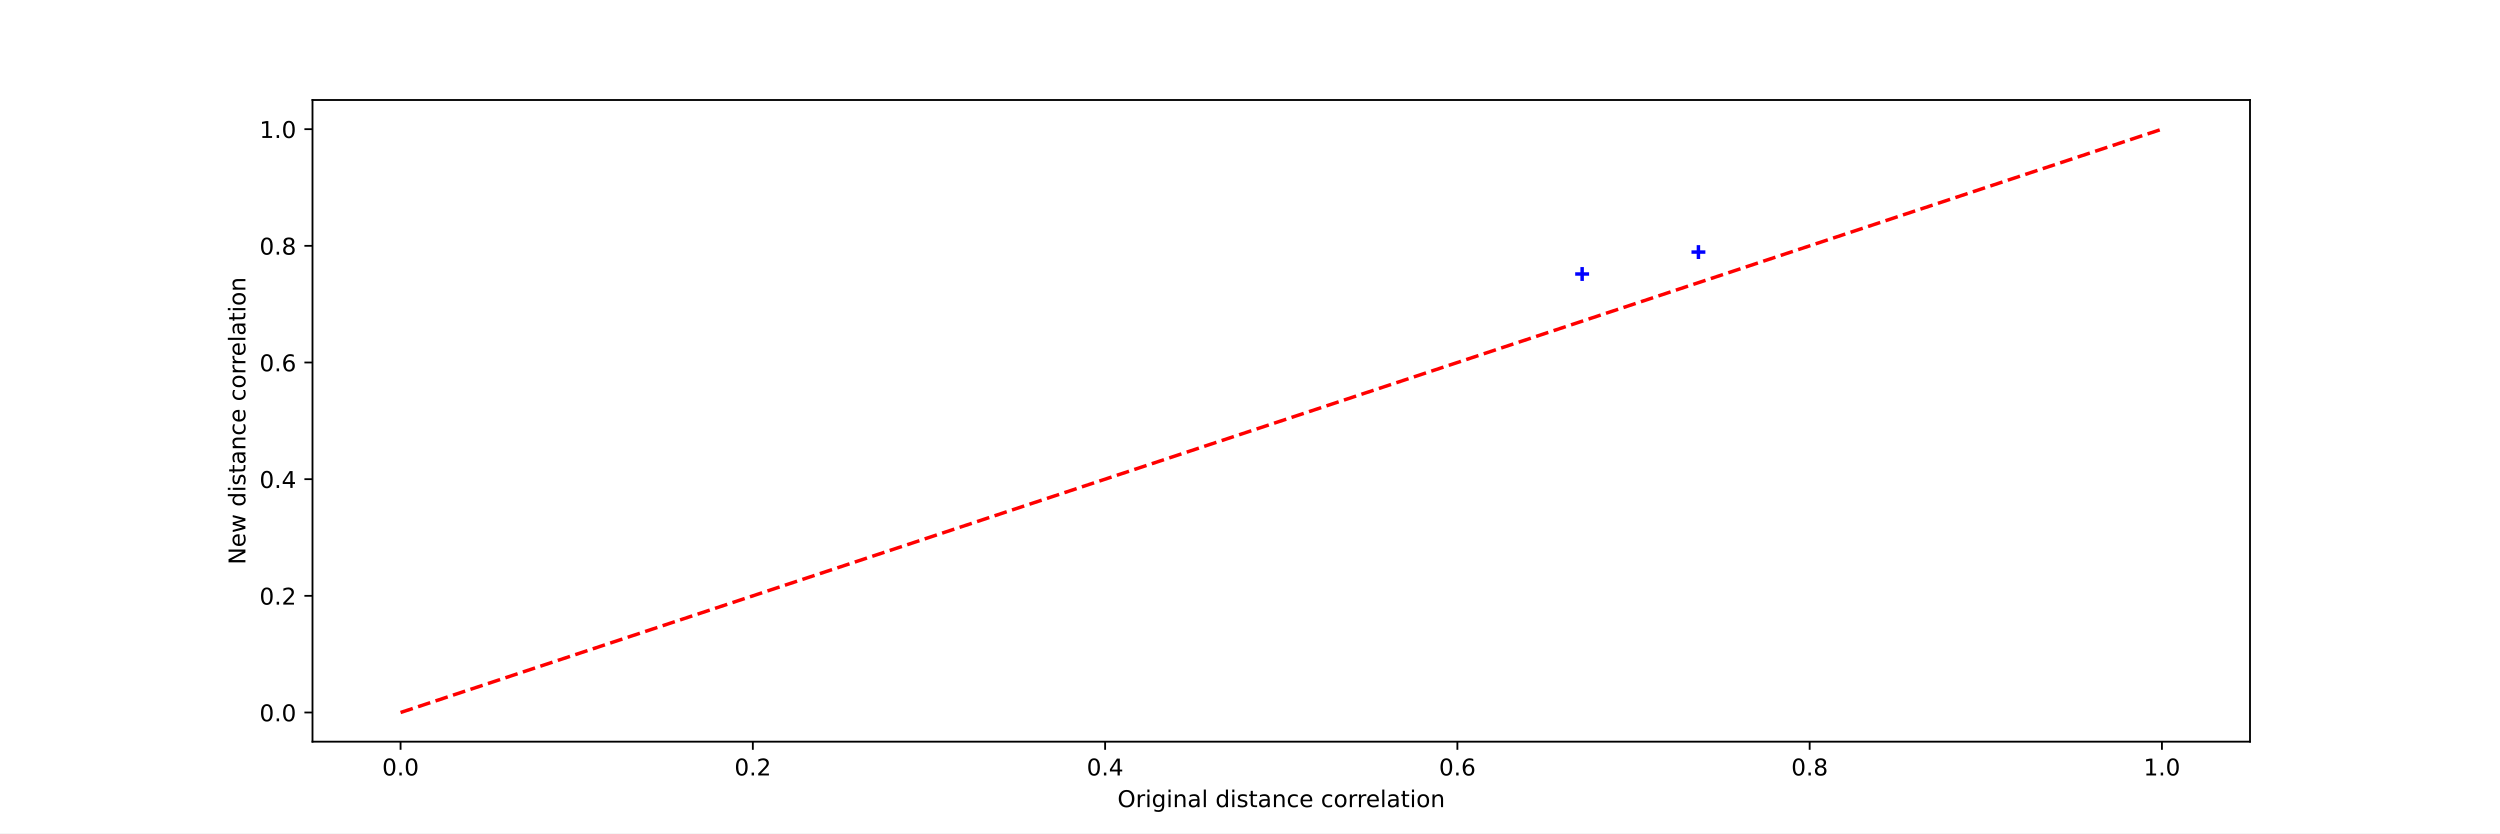
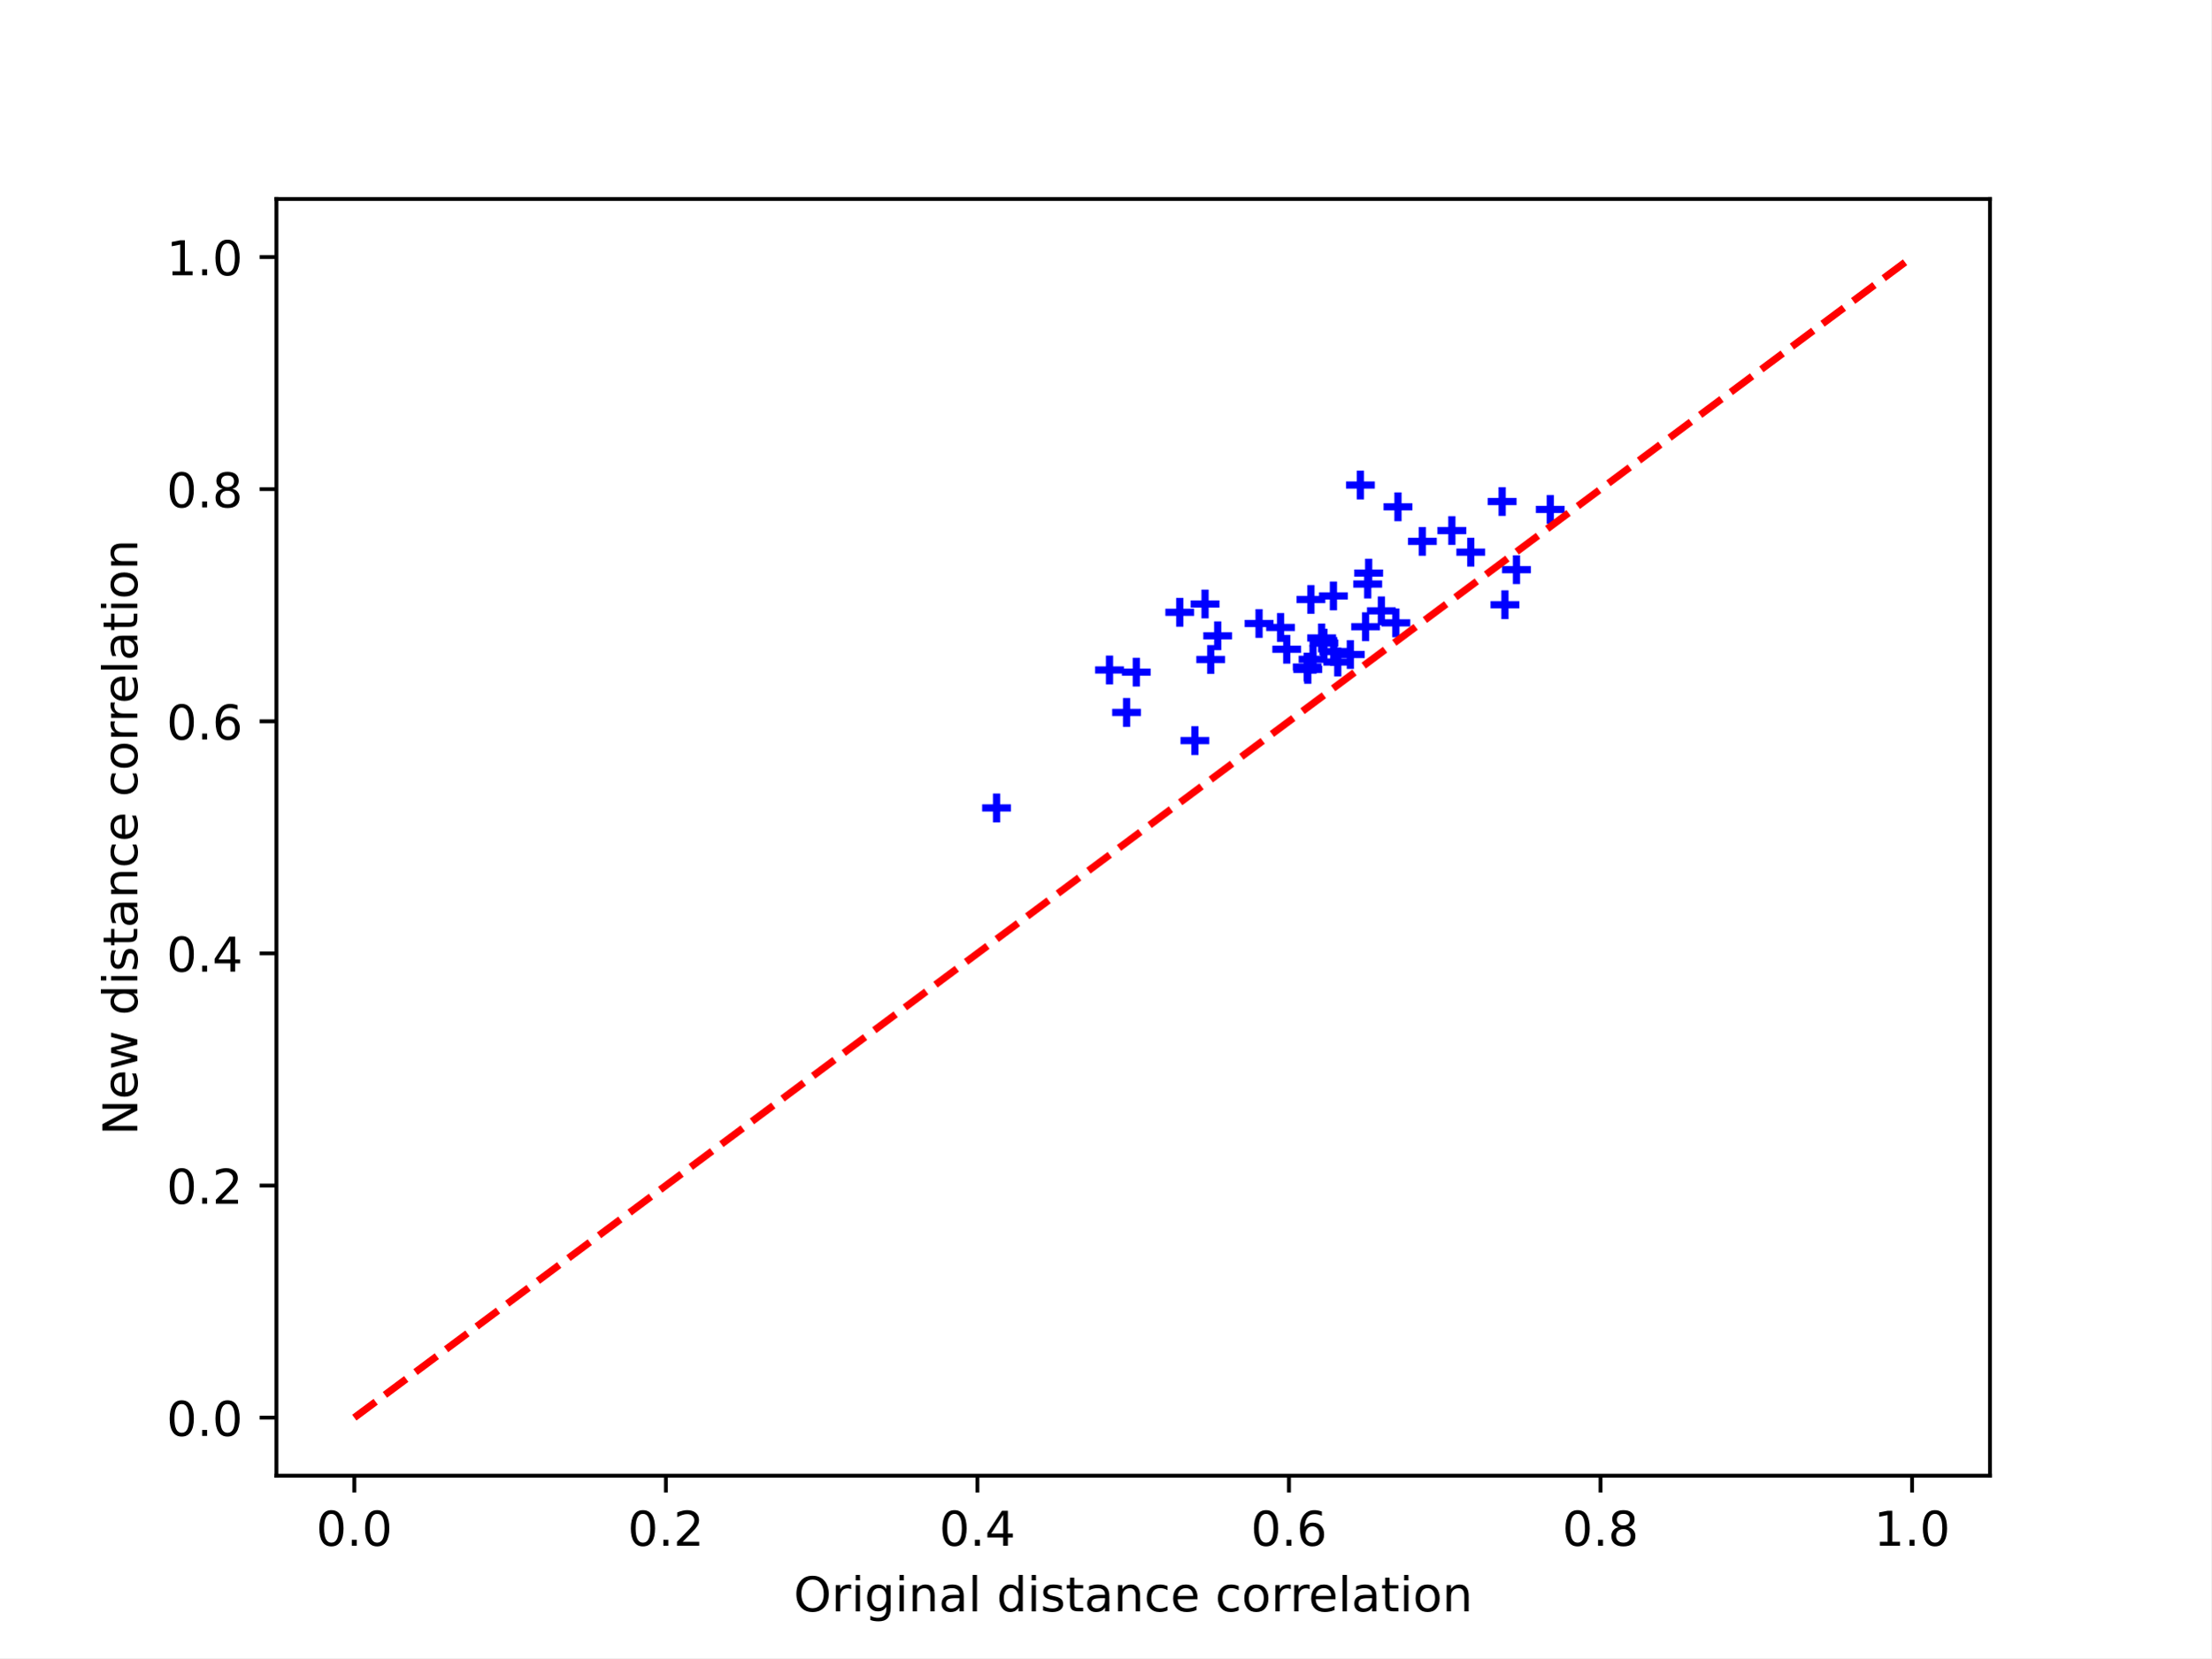
- <svg xmlns="http://www.w3.org/2000/svg" xmlns:xlink="http://www.w3.org/1999/xlink" height="360pt" version="1.1" viewBox="0 0 1080 360" width="1080pt">
+ <svg xmlns="http://www.w3.org/2000/svg" xmlns:xlink="http://www.w3.org/1999/xlink" height="345.6pt" version="1.1" viewBox="0 0 460.8 345.6" width="460.8pt">
  <defs>
    <style type="text/css">*{stroke-linecap:butt;stroke-linejoin:round;}</style>
  </defs>
  <g id="figure_1">
    <g id="patch_1">
-       <path d="M 0 360  L 1080 360  L 1080 0  L 0 0  z " style="fill:#ffffff;" />
+       <path d="M 0 345.6  L 460.8 345.6  L 460.8 0  L 0 0  z " style="fill:#ffffff;" />
    </g>
    <g id="axes_1">
      <g id="patch_2">
-         <path d="M 135 320.4  L 972 320.4  L 972 43.2  L 135 43.2  z " style="fill:#ffffff;" />
+         <path d="M 57.6 307.584  L 414.72 307.584  L 414.72 41.472  L 57.6 41.472  z " style="fill:#ffffff;" />
      </g>
      <g id="PathCollection_1">
        <defs>
-           <path d="M -3 0  L 3 0  M 0 3  L 0 -3  " id="mf72e497f25" style="stroke:#0000ff;stroke-width:1.5;" />
+           <path d="M -3 0  L 3 0  M 0 3  L 0 -3  " id="mb6618991ca" style="stroke:#0000ff;stroke-width:1.5;" />
        </defs>
-         <g clip-path="url(#p8dd27880c2)">
-           <use style="fill:#0000ff;stroke:#0000ff;stroke-width:1.5;" x="683.486" xlink:href="#mf72e497f25" y="118.373" />
-           <use style="fill:#0000ff;stroke:#0000ff;stroke-width:1.5;" x="733.72" xlink:href="#mf72e497f25" y="108.887" />
+         <g clip-path="url(#p67eda5364a)">
+           <use style="fill:#0000ff;stroke:#0000ff;stroke-width:1.5;" x="283.514" xlink:href="#mb6618991ca" y="101.094" />
+           <use style="fill:#0000ff;stroke:#0000ff;stroke-width:1.5;" x="251.137" xlink:href="#mb6618991ca" y="125.887" />
+           <use style="fill:#0000ff;stroke:#0000ff;stroke-width:1.5;" x="302.571" xlink:href="#mb6618991ca" y="110.58" />
+           <use style="fill:#0000ff;stroke:#0000ff;stroke-width:1.5;" x="291.34" xlink:href="#mb6618991ca" y="105.632" />
+           <use style="fill:#0000ff;stroke:#0000ff;stroke-width:1.5;" x="316.037" xlink:href="#mb6618991ca" y="118.735" />
+           <use style="fill:#0000ff;stroke:#0000ff;stroke-width:1.5;" x="245.861" xlink:href="#mb6618991ca" y="127.62" />
+           <use style="fill:#0000ff;stroke:#0000ff;stroke-width:1.5;" x="285.234" xlink:href="#mb6618991ca" y="119.455" />
+           <use style="fill:#0000ff;stroke:#0000ff;stroke-width:1.5;" x="253.77" xlink:href="#mb6618991ca" y="132.511" />
+           <use style="fill:#0000ff;stroke:#0000ff;stroke-width:1.5;" x="236.807" xlink:href="#mb6618991ca" y="140.096" />
+           <use style="fill:#0000ff;stroke:#0000ff;stroke-width:1.5;" x="281.413" xlink:href="#mb6618991ca" y="136.422" />
+           <use style="fill:#0000ff;stroke:#0000ff;stroke-width:1.5;" x="272.427" xlink:href="#mb6618991ca" y="139.037" />
+           <use style="fill:#0000ff;stroke:#0000ff;stroke-width:1.5;" x="252.315" xlink:href="#mb6618991ca" y="137.452" />
+           <use style="fill:#0000ff;stroke:#0000ff;stroke-width:1.5;" x="273.644" xlink:href="#mb6618991ca" y="137.416" />
+           <use style="fill:#0000ff;stroke:#0000ff;stroke-width:1.5;" x="268.158" xlink:href="#mb6618991ca" y="135.328" />
+           <use style="fill:#0000ff;stroke:#0000ff;stroke-width:1.5;" x="266.872" xlink:href="#mb6618991ca" y="130.781" />
+           <use style="fill:#0000ff;stroke:#0000ff;stroke-width:1.5;" x="313.054" xlink:href="#mb6618991ca" y="104.532" />
+           <use style="fill:#0000ff;stroke:#0000ff;stroke-width:1.5;" x="262.39" xlink:href="#mb6618991ca" y="129.956" />
+           <use style="fill:#0000ff;stroke:#0000ff;stroke-width:1.5;" x="231.226" xlink:href="#mb6618991ca" y="139.645" />
+           <use style="fill:#0000ff;stroke:#0000ff;stroke-width:1.5;" x="249.02" xlink:href="#mb6618991ca" y="154.359" />
+           <use style="fill:#0000ff;stroke:#0000ff;stroke-width:1.5;" x="234.78" xlink:href="#mb6618991ca" y="148.493" />
+           <use style="fill:#0000ff;stroke:#0000ff;stroke-width:1.5;" x="272.542" xlink:href="#mb6618991ca" y="139.525" />
+           <use style="fill:#0000ff;stroke:#0000ff;stroke-width:1.5;" x="296.426" xlink:href="#mb6618991ca" y="112.839" />
+           <use style="fill:#0000ff;stroke:#0000ff;stroke-width:1.5;" x="313.635" xlink:href="#mb6618991ca" y="126.037" />
+           <use style="fill:#0000ff;stroke:#0000ff;stroke-width:1.5;" x="323.08" xlink:href="#mb6618991ca" y="106.176" />
+           <use style="fill:#0000ff;stroke:#0000ff;stroke-width:1.5;" x="284.596" xlink:href="#mb6618991ca" y="130.621" />
+           <use style="fill:#0000ff;stroke:#0000ff;stroke-width:1.5;" x="277.957" xlink:href="#mb6618991ca" y="135.8" />
+           <use style="fill:#0000ff;stroke:#0000ff;stroke-width:1.5;" x="290.906" xlink:href="#mb6618991ca" y="129.824" />
+           <use style="fill:#0000ff;stroke:#0000ff;stroke-width:1.5;" x="287.881" xlink:href="#mb6618991ca" y="127.319" />
+           <use style="fill:#0000ff;stroke:#0000ff;stroke-width:1.5;" x="306.512" xlink:href="#mb6618991ca" y="115.087" />
+           <use style="fill:#0000ff;stroke:#0000ff;stroke-width:1.5;" x="278.795" xlink:href="#mb6618991ca" y="137.981" />
+           <use style="fill:#0000ff;stroke:#0000ff;stroke-width:1.5;" x="275.915" xlink:href="#mb6618991ca" y="134.054" />
+           <use style="fill:#0000ff;stroke:#0000ff;stroke-width:1.5;" x="275.437" xlink:href="#mb6618991ca" y="132.971" />
+           <use style="fill:#0000ff;stroke:#0000ff;stroke-width:1.5;" x="273.204" xlink:href="#mb6618991ca" y="124.941" />
+           <use style="fill:#0000ff;stroke:#0000ff;stroke-width:1.5;" x="285.037" xlink:href="#mb6618991ca" y="121.731" />
+           <use style="fill:#0000ff;stroke:#0000ff;stroke-width:1.5;" x="207.682" xlink:href="#mb6618991ca" y="168.4" />
+           <use style="fill:#0000ff;stroke:#0000ff;stroke-width:1.5;" x="277.887" xlink:href="#mb6618991ca" y="124.203" />
        </g>
      </g>
      <g id="matplotlib.axis_1">
        <g id="xtick_1">
          <g id="line2d_1">
            <defs>
-               <path d="M 0 0  L 0 3.5  " id="m23867988b0" style="stroke:#000000;stroke-width:0.8;" />
+               <path d="M 0 0  L 0 3.5  " id="m0703f3b482" style="stroke:#000000;stroke-width:0.8;" />
            </defs>
            <g>
-               <use style="stroke:#000000;stroke-width:0.8;" x="173.045" xlink:href="#m23867988b0" y="320.4" />
+               <use style="stroke:#000000;stroke-width:0.8;" x="73.833" xlink:href="#m0703f3b482" y="307.584" />
            </g>
          </g>
          <g id="text_1">
-             <g transform="translate(165.0939 334.9984)scale(0.1 -0.1)">
+             <g transform="translate(65.88116 322.1824)scale(0.1 -0.1)">
              <defs>
                <path d="M 2034 4250  Q 1547 4250 1301 3770  Q 1056 3291 1056 2328  Q 1056 1369 1301 889  Q 1547 409 2034 409  Q 2525 409 2770 889  Q 3016 1369 3016 2328  Q 3016 3291 2770 3770  Q 2525 4250 2034 4250  z M 2034 4750  Q 2819 4750 3233 4129  Q 3647 3509 3647 2328  Q 3647 1150 3233 529  Q 2819 -91 2034 -91  Q 1250 -91 836 529  Q 422 1150 422 2328  Q 422 3509 836 4129  Q 1250 4750 2034 4750  z " id="DejaVuSans-30" transform="scale(0.015625)" />
                <path d="M 684 794  L 1344 794  L 1344 0  L 684 0  L 684 794  z " id="DejaVuSans-2e" transform="scale(0.015625)" />
              </defs>
              <use xlink:href="#DejaVuSans-30" />
              <use x="63.623" xlink:href="#DejaVuSans-2e" />
              <use x="95.41" xlink:href="#DejaVuSans-30" />
            </g>
          </g>
        </g>
        <g id="xtick_2">
          <g id="line2d_2">
            <g>
-               <use style="stroke:#000000;stroke-width:0.8;" x="325.227" xlink:href="#m23867988b0" y="320.4" />
+               <use style="stroke:#000000;stroke-width:0.8;" x="138.764" xlink:href="#m0703f3b482" y="307.584" />
            </g>
          </g>
          <g id="text_2">
-             <g transform="translate(317.2757 334.9984)scale(0.1 -0.1)">
+             <g transform="translate(130.8121 322.1824)scale(0.1 -0.1)">
              <defs>
                <path d="M 1228 531  L 3431 531  L 3431 0  L 469 0  L 469 531  Q 828 903 1448 1529  Q 2069 2156 2228 2338  Q 2531 2678 2651 2914  Q 2772 3150 2772 3378  Q 2772 3750 2511 3984  Q 2250 4219 1831 4219  Q 1534 4219 1204 4116  Q 875 4013 500 3803  L 500 4441  Q 881 4594 1212 4672  Q 1544 4750 1819 4750  Q 2544 4750 2975 4387  Q 3406 4025 3406 3419  Q 3406 3131 3298 2873  Q 3191 2616 2906 2266  Q 2828 2175 2409 1742  Q 1991 1309 1228 531  z " id="DejaVuSans-32" transform="scale(0.015625)" />
              </defs>
              <use xlink:href="#DejaVuSans-30" />
              <use x="63.623" xlink:href="#DejaVuSans-2e" />
              <use x="95.41" xlink:href="#DejaVuSans-32" />
            </g>
          </g>
        </g>
        <g id="xtick_3">
          <g id="line2d_3">
            <g>
-               <use style="stroke:#000000;stroke-width:0.8;" x="477.409" xlink:href="#m23867988b0" y="320.4" />
+               <use style="stroke:#000000;stroke-width:0.8;" x="203.695" xlink:href="#m0703f3b482" y="307.584" />
            </g>
          </g>
          <g id="text_3">
-             <g transform="translate(469.4575 334.9984)scale(0.1 -0.1)">
+             <g transform="translate(195.743 322.1824)scale(0.1 -0.1)">
              <defs>
                <path d="M 2419 4116  L 825 1625  L 2419 1625  L 2419 4116  z M 2253 4666  L 3047 4666  L 3047 1625  L 3713 1625  L 3713 1100  L 3047 1100  L 3047 0  L 2419 0  L 2419 1100  L 313 1100  L 313 1709  L 2253 4666  z " id="DejaVuSans-34" transform="scale(0.015625)" />
              </defs>
              <use xlink:href="#DejaVuSans-30" />
              <use x="63.623" xlink:href="#DejaVuSans-2e" />
              <use x="95.41" xlink:href="#DejaVuSans-34" />
            </g>
          </g>
        </g>
        <g id="xtick_4">
          <g id="line2d_4">
            <g>
-               <use style="stroke:#000000;stroke-width:0.8;" x="629.591" xlink:href="#m23867988b0" y="320.4" />
+               <use style="stroke:#000000;stroke-width:0.8;" x="268.625" xlink:href="#m0703f3b482" y="307.584" />
            </g>
          </g>
          <g id="text_4">
-             <g transform="translate(621.6393 334.9984)scale(0.1 -0.1)">
+             <g transform="translate(260.6739 322.1824)scale(0.1 -0.1)">
              <defs>
                <path d="M 2113 2584  Q 1688 2584 1439 2293  Q 1191 2003 1191 1497  Q 1191 994 1439 701  Q 1688 409 2113 409  Q 2538 409 2786 701  Q 3034 994 3034 1497  Q 3034 2003 2786 2293  Q 2538 2584 2113 2584  z M 3366 4563  L 3366 3988  Q 3128 4100 2886 4159  Q 2644 4219 2406 4219  Q 1781 4219 1451 3797  Q 1122 3375 1075 2522  Q 1259 2794 1537 2939  Q 1816 3084 2150 3084  Q 2853 3084 3261 2657  Q 3669 2231 3669 1497  Q 3669 778 3244 343  Q 2819 -91 2113 -91  Q 1303 -91 875 529  Q 447 1150 447 2328  Q 447 3434 972 4092  Q 1497 4750 2381 4750  Q 2619 4750 2861 4703  Q 3103 4656 3366 4563  z " id="DejaVuSans-36" transform="scale(0.015625)" />
              </defs>
              <use xlink:href="#DejaVuSans-30" />
              <use x="63.623" xlink:href="#DejaVuSans-2e" />
              <use x="95.41" xlink:href="#DejaVuSans-36" />
            </g>
          </g>
        </g>
        <g id="xtick_5">
          <g id="line2d_5">
            <g>
-               <use style="stroke:#000000;stroke-width:0.8;" x="781.773" xlink:href="#m23867988b0" y="320.4" />
+               <use style="stroke:#000000;stroke-width:0.8;" x="333.556" xlink:href="#m0703f3b482" y="307.584" />
            </g>
          </g>
          <g id="text_5">
-             <g transform="translate(773.8212 334.9984)scale(0.1 -0.1)">
+             <g transform="translate(325.6048 322.1824)scale(0.1 -0.1)">
              <defs>
                <path d="M 2034 2216  Q 1584 2216 1326 1975  Q 1069 1734 1069 1313  Q 1069 891 1326 650  Q 1584 409 2034 409  Q 2484 409 2743 651  Q 3003 894 3003 1313  Q 3003 1734 2745 1975  Q 2488 2216 2034 2216  z M 1403 2484  Q 997 2584 770 2862  Q 544 3141 544 3541  Q 544 4100 942 4425  Q 1341 4750 2034 4750  Q 2731 4750 3128 4425  Q 3525 4100 3525 3541  Q 3525 3141 3298 2862  Q 3072 2584 2669 2484  Q 3125 2378 3379 2068  Q 3634 1759 3634 1313  Q 3634 634 3220 271  Q 2806 -91 2034 -91  Q 1263 -91 848 271  Q 434 634 434 1313  Q 434 1759 690 2068  Q 947 2378 1403 2484  z M 1172 3481  Q 1172 3119 1398 2916  Q 1625 2713 2034 2713  Q 2441 2713 2670 2916  Q 2900 3119 2900 3481  Q 2900 3844 2670 4047  Q 2441 4250 2034 4250  Q 1625 4250 1398 4047  Q 1172 3844 1172 3481  z " id="DejaVuSans-38" transform="scale(0.015625)" />
              </defs>
              <use xlink:href="#DejaVuSans-30" />
              <use x="63.623" xlink:href="#DejaVuSans-2e" />
              <use x="95.41" xlink:href="#DejaVuSans-38" />
            </g>
          </g>
        </g>
        <g id="xtick_6">
          <g id="line2d_6">
            <g>
-               <use style="stroke:#000000;stroke-width:0.8;" x="933.955" xlink:href="#m23867988b0" y="320.4" />
+               <use style="stroke:#000000;stroke-width:0.8;" x="398.487" xlink:href="#m0703f3b482" y="307.584" />
            </g>
          </g>
          <g id="text_6">
-             <g transform="translate(926.003 334.9984)scale(0.1 -0.1)">
+             <g transform="translate(390.5357 322.1824)scale(0.1 -0.1)">
              <defs>
                <path d="M 794 531  L 1825 531  L 1825 4091  L 703 3866  L 703 4441  L 1819 4666  L 2450 4666  L 2450 531  L 3481 531  L 3481 0  L 794 0  L 794 531  z " id="DejaVuSans-31" transform="scale(0.015625)" />
              </defs>
              <use xlink:href="#DejaVuSans-31" />
              <use x="63.623" xlink:href="#DejaVuSans-2e" />
              <use x="95.41" xlink:href="#DejaVuSans-30" />
            </g>
          </g>
        </g>
        <g id="text_7">
-           <g transform="translate(482.743 348.6766)scale(0.1 -0.1)">
+           <g transform="translate(165.403 335.8606)scale(0.1 -0.1)">
            <defs>
              <path d="M 2522 4238  Q 1834 4238 1429 3725  Q 1025 3213 1025 2328  Q 1025 1447 1429 934  Q 1834 422 2522 422  Q 3209 422 3611 934  Q 4013 1447 4013 2328  Q 4013 3213 3611 3725  Q 3209 4238 2522 4238  z M 2522 4750  Q 3503 4750 4090 4092  Q 4678 3434 4678 2328  Q 4678 1225 4090 567  Q 3503 -91 2522 -91  Q 1538 -91 948 565  Q 359 1222 359 2328  Q 359 3434 948 4092  Q 1538 4750 2522 4750  z " id="DejaVuSans-4f" transform="scale(0.015625)" />
              <path d="M 2631 2963  Q 2534 3019 2420 3045  Q 2306 3072 2169 3072  Q 1681 3072 1420 2755  Q 1159 2438 1159 1844  L 1159 0  L 581 0  L 581 3500  L 1159 3500  L 1159 2956  Q 1341 3275 1631 3429  Q 1922 3584 2338 3584  Q 2397 3584 2469 3576  Q 2541 3569 2628 3553  L 2631 2963  z " id="DejaVuSans-72" transform="scale(0.015625)" />
              <path d="M 603 3500  L 1178 3500  L 1178 0  L 603 0  L 603 3500  z M 603 4863  L 1178 4863  L 1178 4134  L 603 4134  L 603 4863  z " id="DejaVuSans-69" transform="scale(0.015625)" />
              <path d="M 2906 1791  Q 2906 2416 2648 2759  Q 2391 3103 1925 3103  Q 1463 3103 1205 2759  Q 947 2416 947 1791  Q 947 1169 1205 825  Q 1463 481 1925 481  Q 2391 481 2648 825  Q 2906 1169 2906 1791  z M 3481 434  Q 3481 -459 3084 -895  Q 2688 -1331 1869 -1331  Q 1566 -1331 1297 -1286  Q 1028 -1241 775 -1147  L 775 -588  Q 1028 -725 1275 -790  Q 1522 -856 1778 -856  Q 2344 -856 2625 -561  Q 2906 -266 2906 331  L 2906 616  Q 2728 306 2450 153  Q 2172 0 1784 0  Q 1141 0 747 490  Q 353 981 353 1791  Q 353 2603 747 3093  Q 1141 3584 1784 3584  Q 2172 3584 2450 3431  Q 2728 3278 2906 2969  L 2906 3500  L 3481 3500  L 3481 434  z " id="DejaVuSans-67" transform="scale(0.015625)" />
              <path d="M 3513 2113  L 3513 0  L 2938 0  L 2938 2094  Q 2938 2591 2744 2837  Q 2550 3084 2163 3084  Q 1697 3084 1428 2787  Q 1159 2491 1159 1978  L 1159 0  L 581 0  L 581 3500  L 1159 3500  L 1159 2956  Q 1366 3272 1645 3428  Q 1925 3584 2291 3584  Q 2894 3584 3203 3211  Q 3513 2838 3513 2113  z " id="DejaVuSans-6e" transform="scale(0.015625)" />
              <path d="M 2194 1759  Q 1497 1759 1228 1600  Q 959 1441 959 1056  Q 959 750 1161 570  Q 1363 391 1709 391  Q 2188 391 2477 730  Q 2766 1069 2766 1631  L 2766 1759  L 2194 1759  z M 3341 1997  L 3341 0  L 2766 0  L 2766 531  Q 2569 213 2275 61  Q 1981 -91 1556 -91  Q 1019 -91 701 211  Q 384 513 384 1019  Q 384 1609 779 1909  Q 1175 2209 1959 2209  L 2766 2209  L 2766 2266  Q 2766 2663 2505 2880  Q 2244 3097 1772 3097  Q 1472 3097 1187 3025  Q 903 2953 641 2809  L 641 3341  Q 956 3463 1253 3523  Q 1550 3584 1831 3584  Q 2591 3584 2966 3190  Q 3341 2797 3341 1997  z " id="DejaVuSans-61" transform="scale(0.015625)" />
              <path d="M 603 4863  L 1178 4863  L 1178 0  L 603 0  L 603 4863  z " id="DejaVuSans-6c" transform="scale(0.015625)" />
              <path id="DejaVuSans-20" transform="scale(0.015625)" />
              <path d="M 2906 2969  L 2906 4863  L 3481 4863  L 3481 0  L 2906 0  L 2906 525  Q 2725 213 2448 61  Q 2172 -91 1784 -91  Q 1150 -91 751 415  Q 353 922 353 1747  Q 353 2572 751 3078  Q 1150 3584 1784 3584  Q 2172 3584 2448 3432  Q 2725 3281 2906 2969  z M 947 1747  Q 947 1113 1208 752  Q 1469 391 1925 391  Q 2381 391 2643 752  Q 2906 1113 2906 1747  Q 2906 2381 2643 2742  Q 2381 3103 1925 3103  Q 1469 3103 1208 2742  Q 947 2381 947 1747  z " id="DejaVuSans-64" transform="scale(0.015625)" />
              <path d="M 2834 3397  L 2834 2853  Q 2591 2978 2328 3040  Q 2066 3103 1784 3103  Q 1356 3103 1142 2972  Q 928 2841 928 2578  Q 928 2378 1081 2264  Q 1234 2150 1697 2047  L 1894 2003  Q 2506 1872 2764 1633  Q 3022 1394 3022 966  Q 3022 478 2636 193  Q 2250 -91 1575 -91  Q 1294 -91 989 -36  Q 684 19 347 128  L 347 722  Q 666 556 975 473  Q 1284 391 1588 391  Q 1994 391 2212 530  Q 2431 669 2431 922  Q 2431 1156 2273 1281  Q 2116 1406 1581 1522  L 1381 1569  Q 847 1681 609 1914  Q 372 2147 372 2553  Q 372 3047 722 3315  Q 1072 3584 1716 3584  Q 2034 3584 2315 3537  Q 2597 3491 2834 3397  z " id="DejaVuSans-73" transform="scale(0.015625)" />
              <path d="M 1172 4494  L 1172 3500  L 2356 3500  L 2356 3053  L 1172 3053  L 1172 1153  Q 1172 725 1289 603  Q 1406 481 1766 481  L 2356 481  L 2356 0  L 1766 0  Q 1100 0 847 248  Q 594 497 594 1153  L 594 3053  L 172 3053  L 172 3500  L 594 3500  L 594 4494  L 1172 4494  z " id="DejaVuSans-74" transform="scale(0.015625)" />
              <path d="M 3122 3366  L 3122 2828  Q 2878 2963 2633 3030  Q 2388 3097 2138 3097  Q 1578 3097 1268 2742  Q 959 2388 959 1747  Q 959 1106 1268 751  Q 1578 397 2138 397  Q 2388 397 2633 464  Q 2878 531 3122 666  L 3122 134  Q 2881 22 2623 -34  Q 2366 -91 2075 -91  Q 1284 -91 818 406  Q 353 903 353 1747  Q 353 2603 823 3093  Q 1294 3584 2113 3584  Q 2378 3584 2631 3529  Q 2884 3475 3122 3366  z " id="DejaVuSans-63" transform="scale(0.015625)" />
              <path d="M 3597 1894  L 3597 1613  L 953 1613  Q 991 1019 1311 708  Q 1631 397 2203 397  Q 2534 397 2845 478  Q 3156 559 3463 722  L 3463 178  Q 3153 47 2828 -22  Q 2503 -91 2169 -91  Q 1331 -91 842 396  Q 353 884 353 1716  Q 353 2575 817 3079  Q 1281 3584 2069 3584  Q 2775 3584 3186 3129  Q 3597 2675 3597 1894  z M 3022 2063  Q 3016 2534 2758 2815  Q 2500 3097 2075 3097  Q 1594 3097 1305 2825  Q 1016 2553 972 2059  L 3022 2063  z " id="DejaVuSans-65" transform="scale(0.015625)" />
              <path d="M 1959 3097  Q 1497 3097 1228 2736  Q 959 2375 959 1747  Q 959 1119 1226 758  Q 1494 397 1959 397  Q 2419 397 2687 759  Q 2956 1122 2956 1747  Q 2956 2369 2687 2733  Q 2419 3097 1959 3097  z M 1959 3584  Q 2709 3584 3137 3096  Q 3566 2609 3566 1747  Q 3566 888 3137 398  Q 2709 -91 1959 -91  Q 1206 -91 779 398  Q 353 888 353 1747  Q 353 2609 779 3096  Q 1206 3584 1959 3584  z " id="DejaVuSans-6f" transform="scale(0.015625)" />
            </defs>
            <use xlink:href="#DejaVuSans-4f" />
            <use x="78.711" xlink:href="#DejaVuSans-72" />
            <use x="119.824" xlink:href="#DejaVuSans-69" />
            <use x="147.607" xlink:href="#DejaVuSans-67" />
            <use x="211.084" xlink:href="#DejaVuSans-69" />
            <use x="238.867" xlink:href="#DejaVuSans-6e" />
            <use x="302.246" xlink:href="#DejaVuSans-61" />
            <use x="363.525" xlink:href="#DejaVuSans-6c" />
            <use x="391.309" xlink:href="#DejaVuSans-20" />
            <use x="423.096" xlink:href="#DejaVuSans-64" />
            <use x="486.572" xlink:href="#DejaVuSans-69" />
            <use x="514.355" xlink:href="#DejaVuSans-73" />
            <use x="566.455" xlink:href="#DejaVuSans-74" />
            <use x="605.664" xlink:href="#DejaVuSans-61" />
            <use x="666.943" xlink:href="#DejaVuSans-6e" />
            <use x="730.322" xlink:href="#DejaVuSans-63" />
            <use x="785.303" xlink:href="#DejaVuSans-65" />
            <use x="846.826" xlink:href="#DejaVuSans-20" />
            <use x="878.613" xlink:href="#DejaVuSans-63" />
            <use x="933.594" xlink:href="#DejaVuSans-6f" />
            <use x="994.775" xlink:href="#DejaVuSans-72" />
            <use x="1034.139" xlink:href="#DejaVuSans-72" />
            <use x="1073.002" xlink:href="#DejaVuSans-65" />
            <use x="1134.525" xlink:href="#DejaVuSans-6c" />
            <use x="1162.309" xlink:href="#DejaVuSans-61" />
            <use x="1223.588" xlink:href="#DejaVuSans-74" />
            <use x="1262.797" xlink:href="#DejaVuSans-69" />
            <use x="1290.58" xlink:href="#DejaVuSans-6f" />
            <use x="1351.762" xlink:href="#DejaVuSans-6e" />
          </g>
        </g>
      </g>
      <g id="matplotlib.axis_2">
        <g id="ytick_1">
          <g id="line2d_7">
            <defs>
-               <path d="M 0 0  L -3.5 0  " id="md449aafe31" style="stroke:#000000;stroke-width:0.8;" />
+               <path d="M 0 0  L -3.5 0  " id="m283098cca9" style="stroke:#000000;stroke-width:0.8;" />
            </defs>
            <g>
-               <use style="stroke:#000000;stroke-width:0.8;" x="135" xlink:href="#md449aafe31" y="307.8" />
+               <use style="stroke:#000000;stroke-width:0.8;" x="57.6" xlink:href="#m283098cca9" y="295.488" />
            </g>
          </g>
          <g id="text_8">
-             <g transform="translate(112.0969 311.5992)scale(0.1 -0.1)">
+             <g transform="translate(34.69687 299.2872)scale(0.1 -0.1)">
              <use xlink:href="#DejaVuSans-30" />
              <use x="63.623" xlink:href="#DejaVuSans-2e" />
              <use x="95.41" xlink:href="#DejaVuSans-30" />
            </g>
          </g>
        </g>
        <g id="ytick_2">
          <g id="line2d_8">
            <g>
-               <use style="stroke:#000000;stroke-width:0.8;" x="135" xlink:href="#md449aafe31" y="257.4" />
+               <use style="stroke:#000000;stroke-width:0.8;" x="57.6" xlink:href="#m283098cca9" y="247.104" />
            </g>
          </g>
          <g id="text_9">
-             <g transform="translate(112.0969 261.1992)scale(0.1 -0.1)">
+             <g transform="translate(34.69687 250.9032)scale(0.1 -0.1)">
              <use xlink:href="#DejaVuSans-30" />
              <use x="63.623" xlink:href="#DejaVuSans-2e" />
              <use x="95.41" xlink:href="#DejaVuSans-32" />
            </g>
          </g>
        </g>
        <g id="ytick_3">
          <g id="line2d_9">
            <g>
-               <use style="stroke:#000000;stroke-width:0.8;" x="135" xlink:href="#md449aafe31" y="207" />
+               <use style="stroke:#000000;stroke-width:0.8;" x="57.6" xlink:href="#m283098cca9" y="198.72" />
            </g>
          </g>
          <g id="text_10">
-             <g transform="translate(112.0969 210.7992)scale(0.1 -0.1)">
+             <g transform="translate(34.69687 202.5192)scale(0.1 -0.1)">
              <use xlink:href="#DejaVuSans-30" />
              <use x="63.623" xlink:href="#DejaVuSans-2e" />
              <use x="95.41" xlink:href="#DejaVuSans-34" />
            </g>
          </g>
        </g>
        <g id="ytick_4">
          <g id="line2d_10">
            <g>
-               <use style="stroke:#000000;stroke-width:0.8;" x="135" xlink:href="#md449aafe31" y="156.6" />
+               <use style="stroke:#000000;stroke-width:0.8;" x="57.6" xlink:href="#m283098cca9" y="150.336" />
            </g>
          </g>
          <g id="text_11">
-             <g transform="translate(112.0969 160.3992)scale(0.1 -0.1)">
+             <g transform="translate(34.69687 154.1352)scale(0.1 -0.1)">
              <use xlink:href="#DejaVuSans-30" />
              <use x="63.623" xlink:href="#DejaVuSans-2e" />
              <use x="95.41" xlink:href="#DejaVuSans-36" />
            </g>
          </g>
        </g>
        <g id="ytick_5">
          <g id="line2d_11">
            <g>
-               <use style="stroke:#000000;stroke-width:0.8;" x="135" xlink:href="#md449aafe31" y="106.2" />
+               <use style="stroke:#000000;stroke-width:0.8;" x="57.6" xlink:href="#m283098cca9" y="101.952" />
            </g>
          </g>
          <g id="text_12">
-             <g transform="translate(112.0969 109.9992)scale(0.1 -0.1)">
+             <g transform="translate(34.69687 105.7512)scale(0.1 -0.1)">
              <use xlink:href="#DejaVuSans-30" />
              <use x="63.623" xlink:href="#DejaVuSans-2e" />
              <use x="95.41" xlink:href="#DejaVuSans-38" />
            </g>
          </g>
        </g>
        <g id="ytick_6">
          <g id="line2d_12">
            <g>
-               <use style="stroke:#000000;stroke-width:0.8;" x="135" xlink:href="#md449aafe31" y="55.8" />
+               <use style="stroke:#000000;stroke-width:0.8;" x="57.6" xlink:href="#m283098cca9" y="53.568" />
            </g>
          </g>
          <g id="text_13">
-             <g transform="translate(112.0969 59.59922)scale(0.1 -0.1)">
+             <g transform="translate(34.69687 57.36722)scale(0.1 -0.1)">
              <use xlink:href="#DejaVuSans-31" />
              <use x="63.623" xlink:href="#DejaVuSans-2e" />
              <use x="95.41" xlink:href="#DejaVuSans-30" />
            </g>
          </g>
        </g>
        <g id="text_14">
-           <g transform="translate(106.0172 243.8977)rotate(-90)scale(0.1 -0.1)">
+           <g transform="translate(28.61719 236.6257)rotate(-90)scale(0.1 -0.1)">
            <defs>
              <path d="M 628 4666  L 1478 4666  L 3547 763  L 3547 4666  L 4159 4666  L 4159 0  L 3309 0  L 1241 3903  L 1241 0  L 628 0  L 628 4666  z " id="DejaVuSans-4e" transform="scale(0.015625)" />
              <path d="M 269 3500  L 844 3500  L 1563 769  L 2278 3500  L 2956 3500  L 3675 769  L 4391 3500  L 4966 3500  L 4050 0  L 3372 0  L 2619 2869  L 1863 0  L 1184 0  L 269 3500  z " id="DejaVuSans-77" transform="scale(0.015625)" />
            </defs>
            <use xlink:href="#DejaVuSans-4e" />
            <use x="74.805" xlink:href="#DejaVuSans-65" />
            <use x="136.328" xlink:href="#DejaVuSans-77" />
            <use x="218.115" xlink:href="#DejaVuSans-20" />
            <use x="249.902" xlink:href="#DejaVuSans-64" />
            <use x="313.379" xlink:href="#DejaVuSans-69" />
            <use x="341.162" xlink:href="#DejaVuSans-73" />
            <use x="393.262" xlink:href="#DejaVuSans-74" />
            <use x="432.471" xlink:href="#DejaVuSans-61" />
            <use x="493.75" xlink:href="#DejaVuSans-6e" />
            <use x="557.129" xlink:href="#DejaVuSans-63" />
            <use x="612.109" xlink:href="#DejaVuSans-65" />
            <use x="673.633" xlink:href="#DejaVuSans-20" />
            <use x="705.42" xlink:href="#DejaVuSans-63" />
            <use x="760.4" xlink:href="#DejaVuSans-6f" />
            <use x="821.582" xlink:href="#DejaVuSans-72" />
            <use x="860.945" xlink:href="#DejaVuSans-72" />
            <use x="899.809" xlink:href="#DejaVuSans-65" />
            <use x="961.332" xlink:href="#DejaVuSans-6c" />
            <use x="989.115" xlink:href="#DejaVuSans-61" />
            <use x="1050.395" xlink:href="#DejaVuSans-74" />
            <use x="1089.604" xlink:href="#DejaVuSans-69" />
            <use x="1117.387" xlink:href="#DejaVuSans-6f" />
            <use x="1178.568" xlink:href="#DejaVuSans-6e" />
          </g>
        </g>
      </g>
      <g id="line2d_13">
-         <path clip-path="url(#p8dd27880c2)" d="M 173.045 307.8  L 933.955 55.8  " style="fill:none;stroke:#ff0000;stroke-dasharray:5.55,2.4;stroke-dashoffset:0;stroke-width:1.5;" />
+         <path clip-path="url(#p67eda5364a)" d="M 73.833 295.488  L 398.487 53.568  " style="fill:none;stroke:#ff0000;stroke-dasharray:5.55,2.4;stroke-dashoffset:0;stroke-width:1.5;" />
      </g>
      <g id="patch_3">
-         <path d="M 135 320.4  L 135 43.2  " style="fill:none;stroke:#000000;stroke-linecap:square;stroke-linejoin:miter;stroke-width:0.8;" />
+         <path d="M 57.6 307.584  L 57.6 41.472  " style="fill:none;stroke:#000000;stroke-linecap:square;stroke-linejoin:miter;stroke-width:0.8;" />
      </g>
      <g id="patch_4">
-         <path d="M 972 320.4  L 972 43.2  " style="fill:none;stroke:#000000;stroke-linecap:square;stroke-linejoin:miter;stroke-width:0.8;" />
+         <path d="M 414.72 307.584  L 414.72 41.472  " style="fill:none;stroke:#000000;stroke-linecap:square;stroke-linejoin:miter;stroke-width:0.8;" />
      </g>
      <g id="patch_5">
-         <path d="M 135 320.4  L 972 320.4  " style="fill:none;stroke:#000000;stroke-linecap:square;stroke-linejoin:miter;stroke-width:0.8;" />
+         <path d="M 57.6 307.584  L 414.72 307.584  " style="fill:none;stroke:#000000;stroke-linecap:square;stroke-linejoin:miter;stroke-width:0.8;" />
      </g>
      <g id="patch_6">
-         <path d="M 135 43.2  L 972 43.2  " style="fill:none;stroke:#000000;stroke-linecap:square;stroke-linejoin:miter;stroke-width:0.8;" />
+         <path d="M 57.6 41.472  L 414.72 41.472  " style="fill:none;stroke:#000000;stroke-linecap:square;stroke-linejoin:miter;stroke-width:0.8;" />
      </g>
    </g>
  </g>
  <defs>
-     <clipPath id="p8dd27880c2">
-       <rect height="277.2" width="837" x="135" y="43.2" />
+     <clipPath id="p67eda5364a">
+       <rect height="266.112" width="357.12" x="57.6" y="41.472" />
    </clipPath>
  </defs>
</svg>
